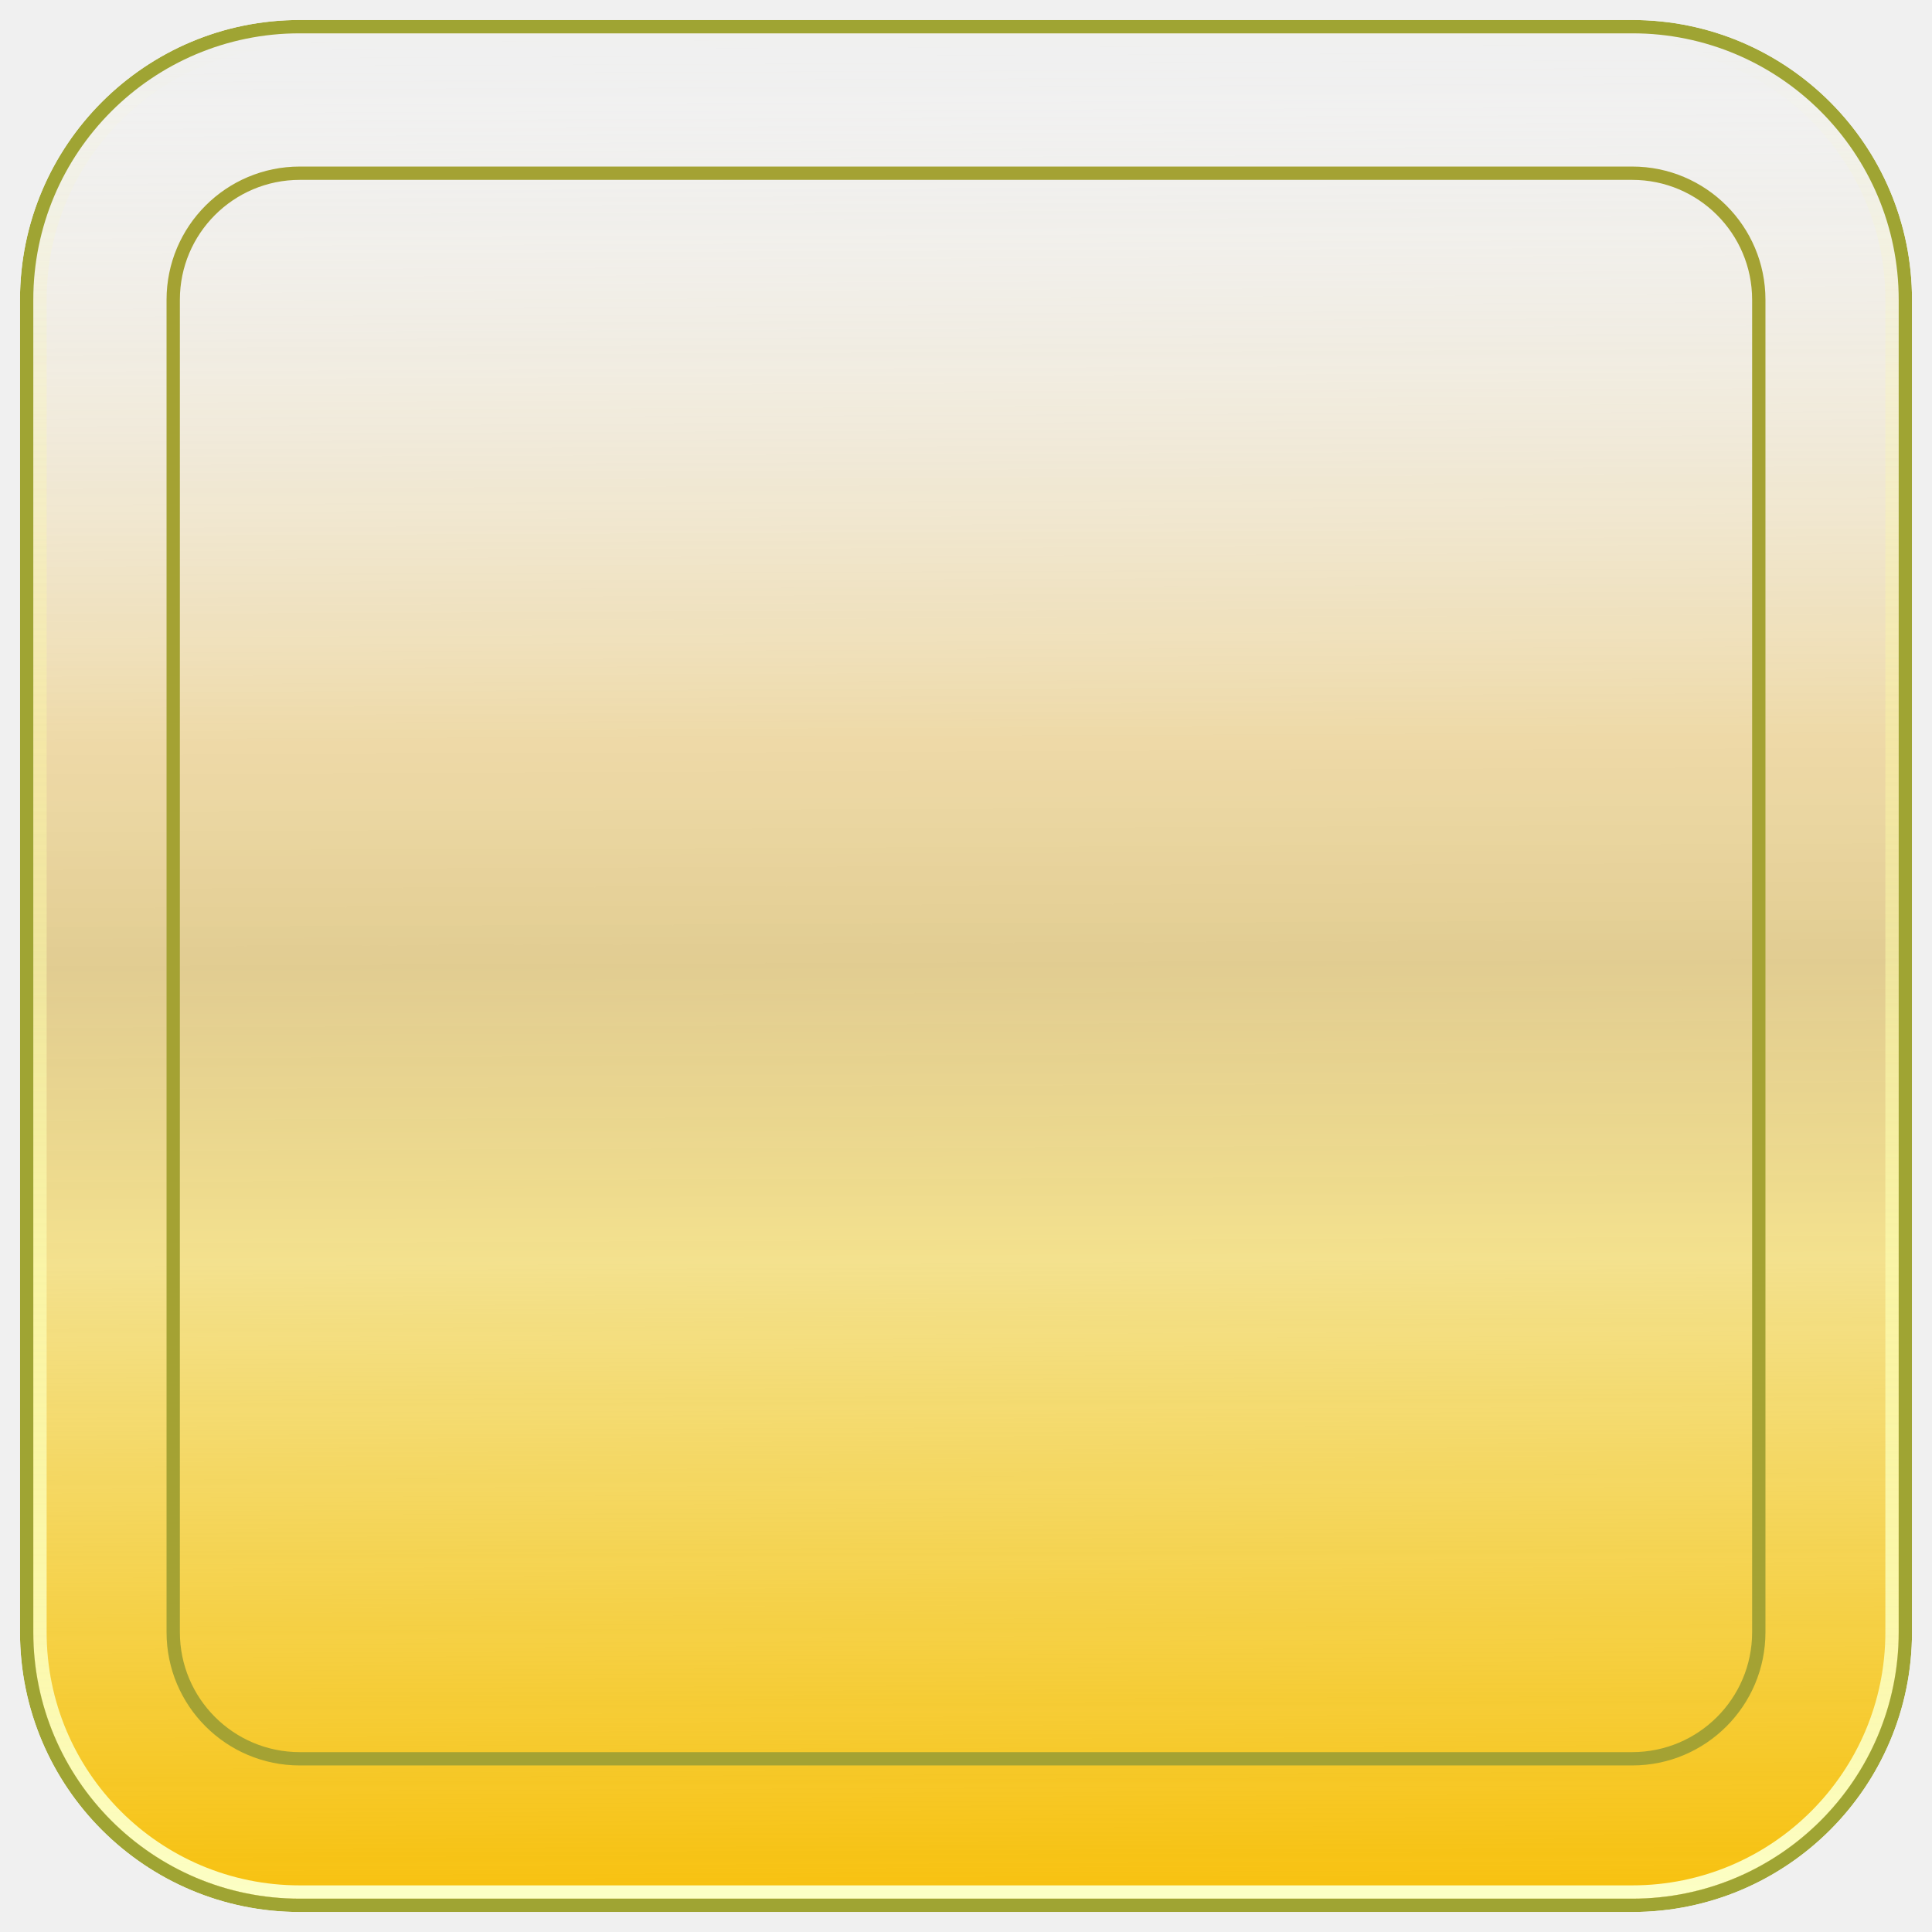
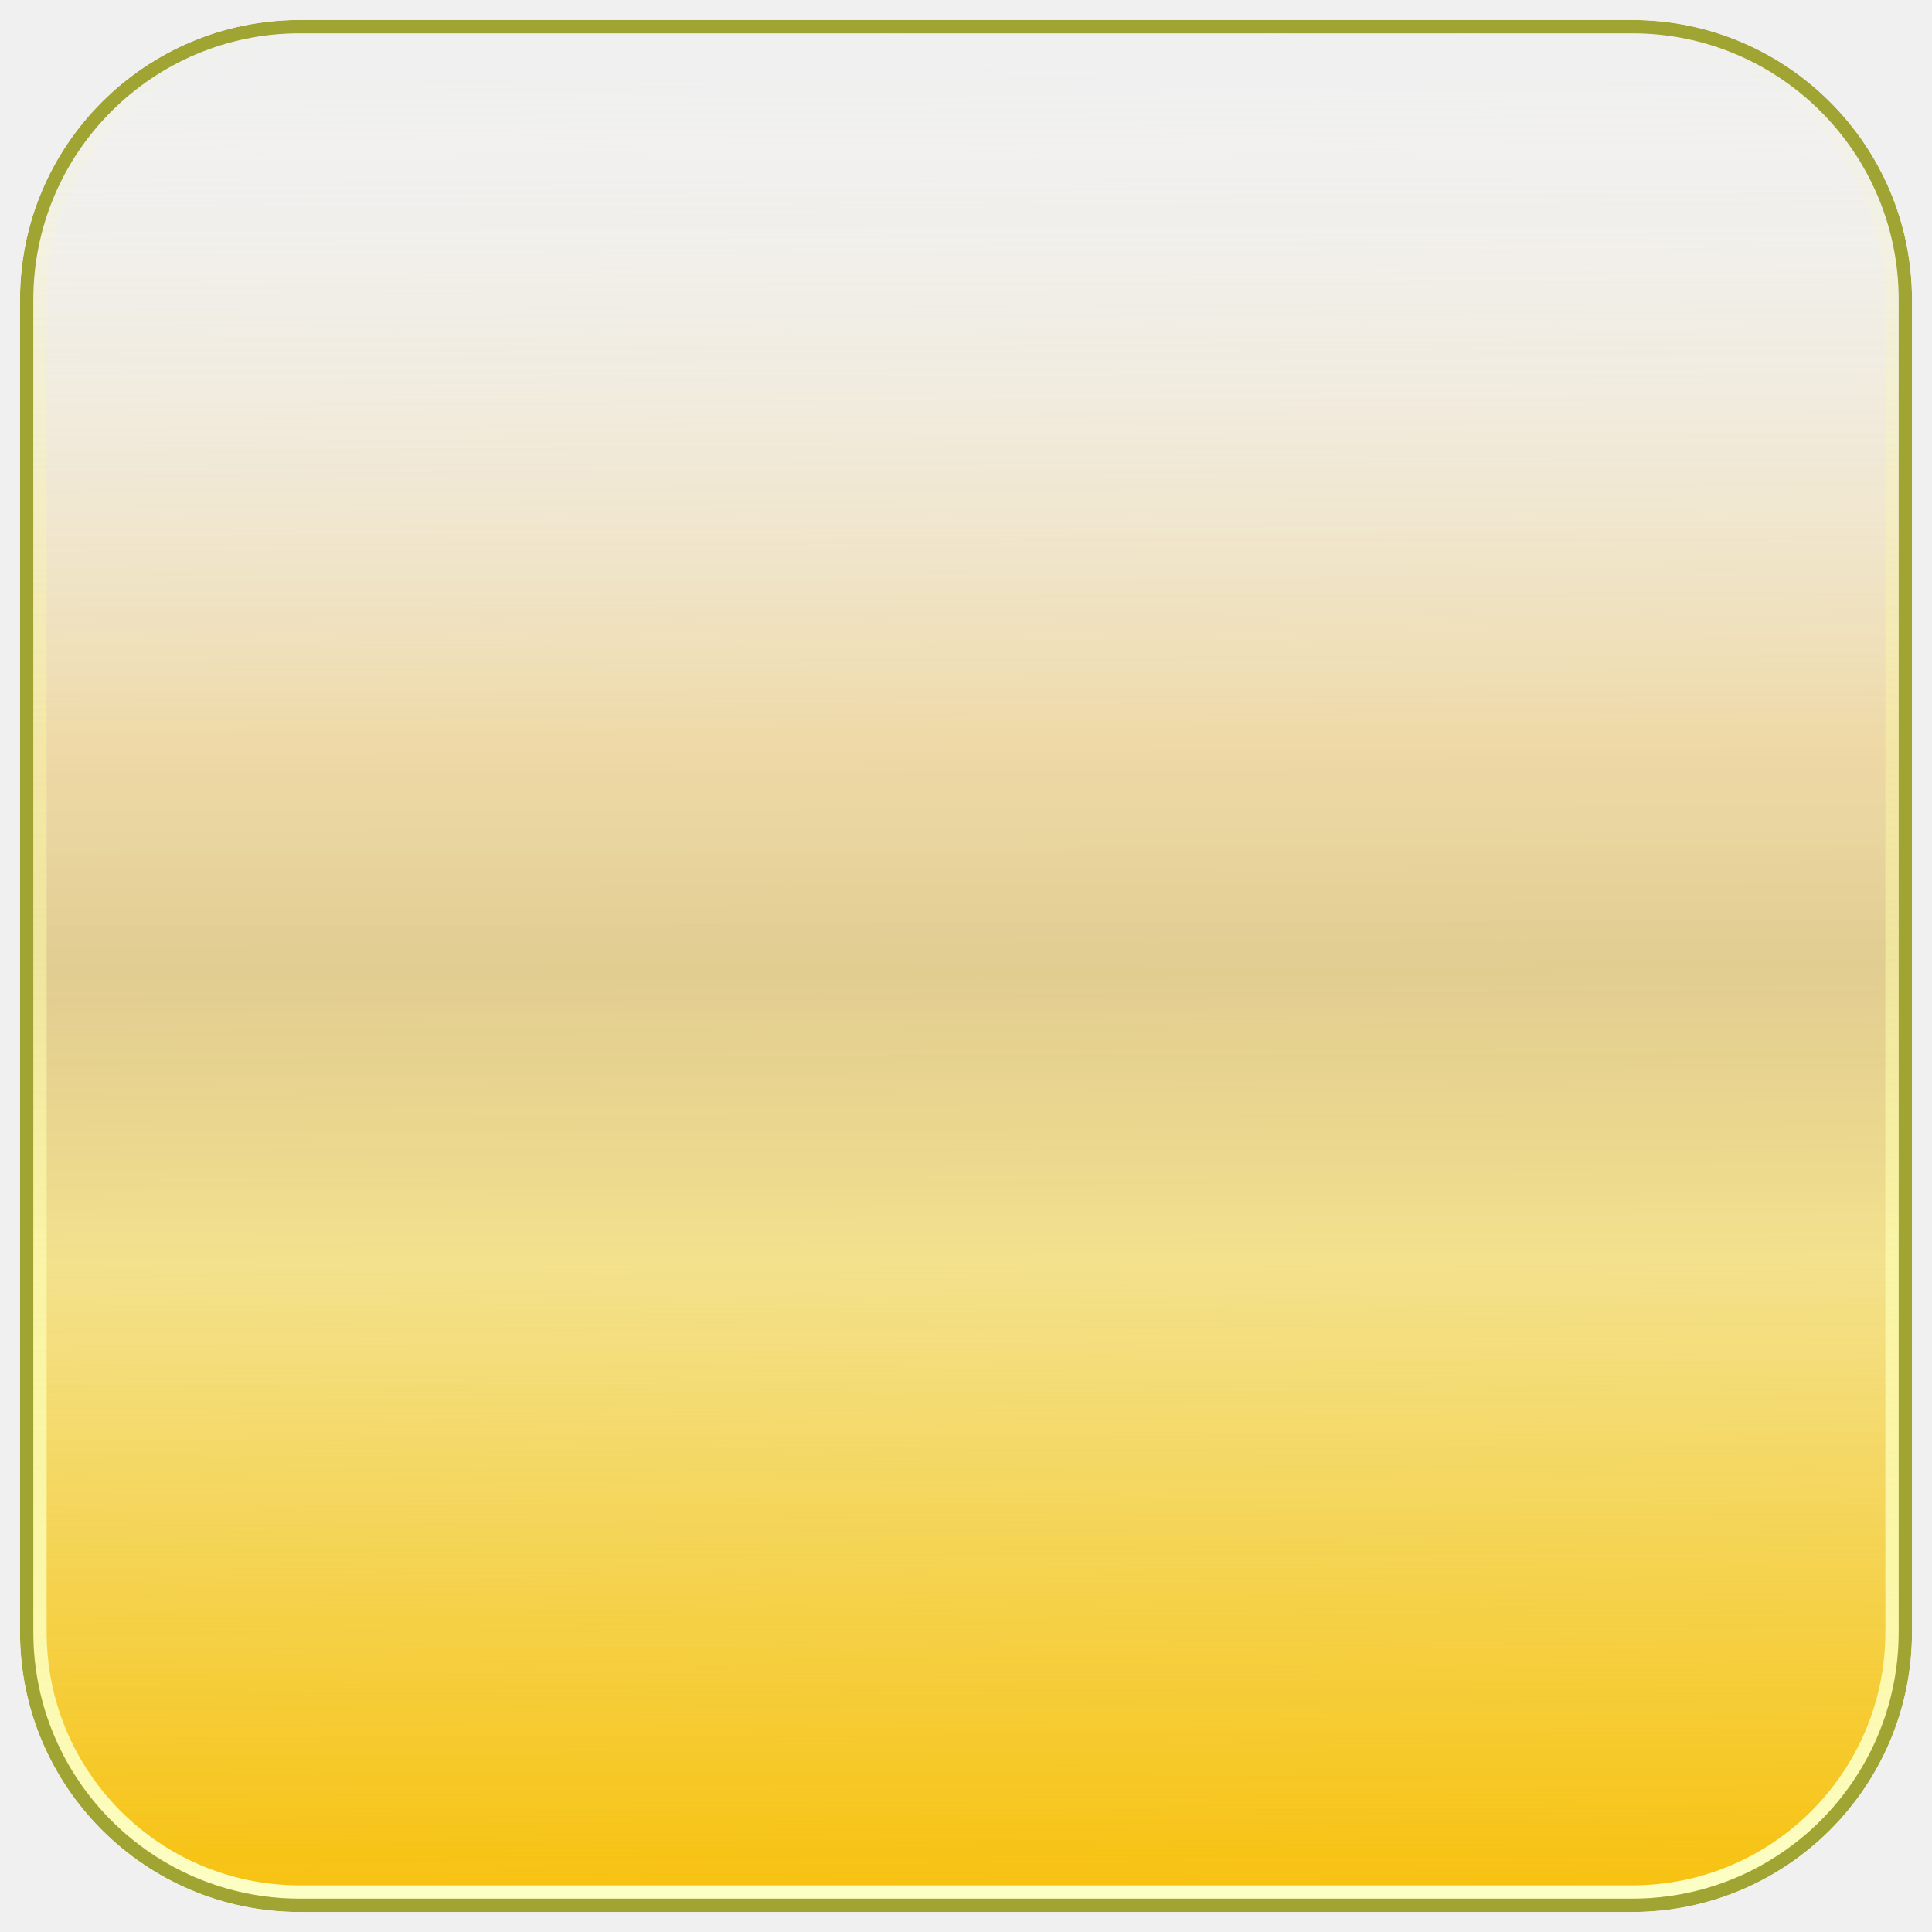
<svg xmlns="http://www.w3.org/2000/svg" width="58" height="58" id="screenshot-f2b8395f-89d3-803d-8008-272e71b7aa81" viewBox="-1 -1 58 58" fill="none" version="1.1">
+   <defs id="defs24" />
  <g id="shape-f2b8395f-89d3-803d-8008-272e71b7aa81">
-     <defs>
+     <defs id="defs5">
      <clipPath id="frame-clip-f2b8395f-89d3-803d-8008-272e71b7aa81-render-71" class="frame-clip frame-clip-def">
-         <rect rx="8" ry="8" x="0" y="0" width="56" height="56" transform="matrix(1, 0, 0, 1, 0, 0)" />
+         <rect rx="8" ry="8" x="0" y="0" width="56" height="56" transform="matrix(1, 0, 0, 1, 0, 0)" id="rect1" />
      </clipPath>
      <linearGradient id="fill-color-gradient-render-71-0" x1="0.5" y1="0" x2="0.504" y2="0.996" gradientTransform="">
-         <stop offset="0" stop-color="#ffffff" stop-opacity="0" />
-         <stop offset="0.38" stop-color="#ebb226" stop-opacity="0.356" />
-         <stop offset="0.5" stop-color="#cc9805" stop-opacity="0.402" />
-         <stop offset="0.66" stop-color="#f7cd0f" stop-opacity="0.44" />
-         <stop offset="1" stop-color="#f7c10f" stop-opacity="1" />
+         <stop offset="0" stop-color="#ffffff" stop-opacity="0" id="stop1" />
+         <stop offset="0.38" stop-color="#ebb226" stop-opacity="0.356" id="stop2" />
+         <stop offset="0.5" stop-color="#cc9805" stop-opacity="0.402" id="stop3" />
+         <stop offset="0.66" stop-color="#f7cd0f" stop-opacity="0.44" id="stop4" />
+         <stop offset="1" stop-color="#f7c10f" stop-opacity="1" id="stop5" />
      </linearGradient>
      <pattern patternUnits="userSpaceOnUse" x="0" y="0" width="56" height="56" id="fill-0-render-71">
-         <g>
-           <rect width="56" height="56" style="fill: url(&quot;#fill-color-gradient-render-71-0&quot;);" />
+         <g id="g5">
+           <rect width="56" height="56" style="fill: url(&quot;#fill-color-gradient-render-71-0&quot;);" id="rect5" />
        </g>
      </pattern>
    </defs>
-     <g class="frame-container-wrapper">
-       <g class="frame-container-blur">
-         <g class="frame-container-shadows">
-           <g clip-path="url(#frame-clip-f2b8395f-89d3-803d-8008-272e71b7aa81-render-71)" fill="none">
+     <g class="frame-container-wrapper" id="g24">
+       <g class="frame-container-blur" id="g23">
+         <g class="frame-container-shadows" id="g16">
+           <g clip-path="url(#frame-clip-f2b8395f-89d3-803d-8008-272e71b7aa81-render-71)" fill="none" id="g15">
            <g class="fills" id="fills-f2b8395f-89d3-803d-8008-272e71b7aa81">
-               <rect width="56" height="56" class="frame-background" x="0" transform="matrix(1, 0, 0, 1, 0, 0)" ry="8" fill="url(#fill-0-render-71)" rx="8" y="0" />
+               <rect width="56" height="56" class="frame-background" x="0" transform="matrix(1, 0, 0, 1, 0, 0)" ry="8" fill="url(#fill-0-render-71)" rx="8" y="0" id="rect6" />
            </g>
-             <g class="frame-children">
+             <g class="frame-children" id="g14">
              <g id="shape-f2b8395f-89d3-803d-8008-272e71b7aa82">
-                 <defs>
+                 <defs id="defs7">
                  <clipPath id="frame-clip-f2b8395f-89d3-803d-8008-272e71b7aa82-render-72" class="frame-clip frame-clip-def">
-                     <rect rx="4" ry="4" x="4" y="4" width="48" height="48" transform="matrix(1, 0, 0, 1, 0, 0)" />
+                     <rect rx="4" ry="4" x="4" y="4" width="48" height="48" transform="matrix(1, 0, 0, 1, 0, 0)" id="rect7" />
                  </clipPath>
                </defs>
-                 <g class="frame-container-wrapper">
-                   <g class="frame-container-blur">
-                     <g class="frame-container-shadows">
-                       <g clip-path="url(#frame-clip-f2b8395f-89d3-803d-8008-272e71b7aa82-render-72)" fill="none">
+                 <g class="frame-container-wrapper" id="g13">
+                   <g class="frame-container-blur" id="g12">
+                     <g class="frame-container-shadows" id="g10">
+                       <g clip-path="url(#frame-clip-f2b8395f-89d3-803d-8008-272e71b7aa82-render-72)" fill="none" id="g9">
                        <g class="fills" id="fills-f2b8395f-89d3-803d-8008-272e71b7aa82">
-                           <rect width="48" height="48" class="frame-background" x="4" transform="matrix(1, 0, 0, 1, 0, 0)" style="fill: none; fill-opacity: 0;" ry="4" rx="4" y="4" />
+                           <rect width="48" height="48" class="frame-background" x="4" transform="matrix(1, 0, 0, 1, 0, 0)" style="fill: none; fill-opacity: 0;" ry="4" rx="4" y="4" id="rect8" />
                        </g>
-                         <g class="frame-children" />
+                         <g class="frame-children" id="g8" />
                      </g>
                    </g>
                    <g id="strokes-44b6303f-7df1-808e-8008-273063f0f3de-f2b8395f-89d3-803d-8008-272e71b7aa82" class="strokes">
-                       <g class="inner-stroke-shape" transform="matrix(1, 0, 0, 1, 0, 0)">
-                         <defs>
+                       <g class="inner-stroke-shape" transform="matrix(1, 0, 0, 1, 0, 0)" id="g11">
+                         <defs id="defs10">
                          <clipPath id="inner-stroke-render-72-f2b8395f-89d3-803d-8008-272e71b7aa82-0">
-                             <use href="#stroke-shape-render-72-f2b8395f-89d3-803d-8008-272e71b7aa82-0" />
+                             <use href="#stroke-shape-render-72-f2b8395f-89d3-803d-8008-272e71b7aa82-0" id="use10" />
                          </clipPath>
                          <rect width="48" height="48" class="frame-background" x="4" id="stroke-shape-render-72-f2b8395f-89d3-803d-8008-272e71b7aa82-0" style="fill: none; stroke-width: 0.8; stroke: rgb(164, 162, 51); stroke-opacity: 1;" ry="4" rx="4" y="4" />
                        </defs>
-                         <use href="#stroke-shape-render-72-f2b8395f-89d3-803d-8008-272e71b7aa82-0" clip-path="url('#inner-stroke-render-72-f2b8395f-89d3-803d-8008-272e71b7aa82-0')" />
                      </g>
                    </g>
                  </g>
                </g>
              </g>
            </g>
          </g>
        </g>
        <g id="strokes-44b6303f-7df1-808e-8008-273063f13c99-f2b8395f-89d3-803d-8008-272e71b7aa81" class="strokes">
-           <g class="inner-stroke-shape" transform="matrix(1, 0, 0, 1, 0, 0)">
-             <defs>
+           <g class="inner-stroke-shape" transform="matrix(1, 0, 0, 1, 0, 0)" id="g18">
+             <defs id="defs17">
              <linearGradient id="stroke-color-gradient-render-71-1" x1="0.5" y1="0" x2="0.5" y2="1" gradientTransform="">
-                 <stop offset="0" stop-color="#fffd92" stop-opacity="0" />
-                 <stop offset="1" stop-color="#fcffc6" stop-opacity="1" />
+                 <stop offset="0" stop-color="#fffd92" stop-opacity="0" id="stop16" />
+                 <stop offset="1" stop-color="#fcffc6" stop-opacity="1" id="stop17" />
              </linearGradient>
              <clipPath id="inner-stroke-render-71-f2b8395f-89d3-803d-8008-272e71b7aa81-1">
-                 <use href="#stroke-shape-render-71-f2b8395f-89d3-803d-8008-272e71b7aa81-1" />
+                 <use href="#stroke-shape-render-71-f2b8395f-89d3-803d-8008-272e71b7aa81-1" id="use17" />
              </clipPath>
              <rect width="56" height="56" class="frame-background" x="0" id="stroke-shape-render-71-f2b8395f-89d3-803d-8008-272e71b7aa81-1" style="fill: none; stroke-width: 0.8; stroke: url(&quot;#stroke-color-gradient-render-71-1&quot;);" ry="8" rx="8" y="0" />
            </defs>
-             <use href="#stroke-shape-render-71-f2b8395f-89d3-803d-8008-272e71b7aa81-1" clip-path="url('#inner-stroke-render-71-f2b8395f-89d3-803d-8008-272e71b7aa81-1')" />
+             <use href="#stroke-shape-render-71-f2b8395f-89d3-803d-8008-272e71b7aa81-1" clip-path="url('#inner-stroke-render-71-f2b8395f-89d3-803d-8008-272e71b7aa81-1')" id="use18" />
          </g>
-           <g class="outer-stroke-shape">
-             <defs>
+           <g class="outer-stroke-shape" id="g22">
+             <defs id="defs20">
              <mask id="outer-stroke-render-71-f2b8395f-89d3-803d-8008-272e71b7aa81-0" x="-0.566" y="-0.566" width="57.131" height="57.131" maskUnits="userSpaceOnUse">
-                 <use href="#stroke-shape-render-71-f2b8395f-89d3-803d-8008-272e71b7aa81-0" style="fill: none; stroke: white; stroke-width: 0.8;" />
-                 <use href="#stroke-shape-render-71-f2b8395f-89d3-803d-8008-272e71b7aa81-0" style="fill: black; stroke: none;" />
+                 <use href="#stroke-shape-render-71-f2b8395f-89d3-803d-8008-272e71b7aa81-0" style="fill: none; stroke: white; stroke-width: 0.8;" id="use19" />
+                 <use href="#stroke-shape-render-71-f2b8395f-89d3-803d-8008-272e71b7aa81-0" style="fill: black; stroke: none;" id="use20" />
              </mask>
              <rect width="56" height="56" class="frame-background" x="0" id="stroke-shape-render-71-f2b8395f-89d3-803d-8008-272e71b7aa81-0" transform="matrix(1, 0, 0, 1, 0, 0)" ry="8" rx="8" y="0" />
            </defs>
-             <use href="#stroke-shape-render-71-f2b8395f-89d3-803d-8008-272e71b7aa81-0" mask="url(#outer-stroke-render-71-f2b8395f-89d3-803d-8008-272e71b7aa81-0)" style="fill: none; stroke-width: 0.8; stroke: rgb(159, 164, 51); stroke-opacity: 1;" />
-             <use href="#stroke-shape-render-71-f2b8395f-89d3-803d-8008-272e71b7aa81-0" style="fill: none; stroke-width: 0.4; stroke: none; stroke-opacity: 1;" />
+             <use href="#stroke-shape-render-71-f2b8395f-89d3-803d-8008-272e71b7aa81-0" mask="url(#outer-stroke-render-71-f2b8395f-89d3-803d-8008-272e71b7aa81-0)" style="fill: none; stroke-width: 0.8; stroke: rgb(159, 164, 51); stroke-opacity: 1;" id="use21" />
+             <use href="#stroke-shape-render-71-f2b8395f-89d3-803d-8008-272e71b7aa81-0" style="fill: none; stroke-width: 0.4; stroke: none; stroke-opacity: 1;" id="use22" />
          </g>
        </g>
      </g>
    </g>
  </g>
</svg>
